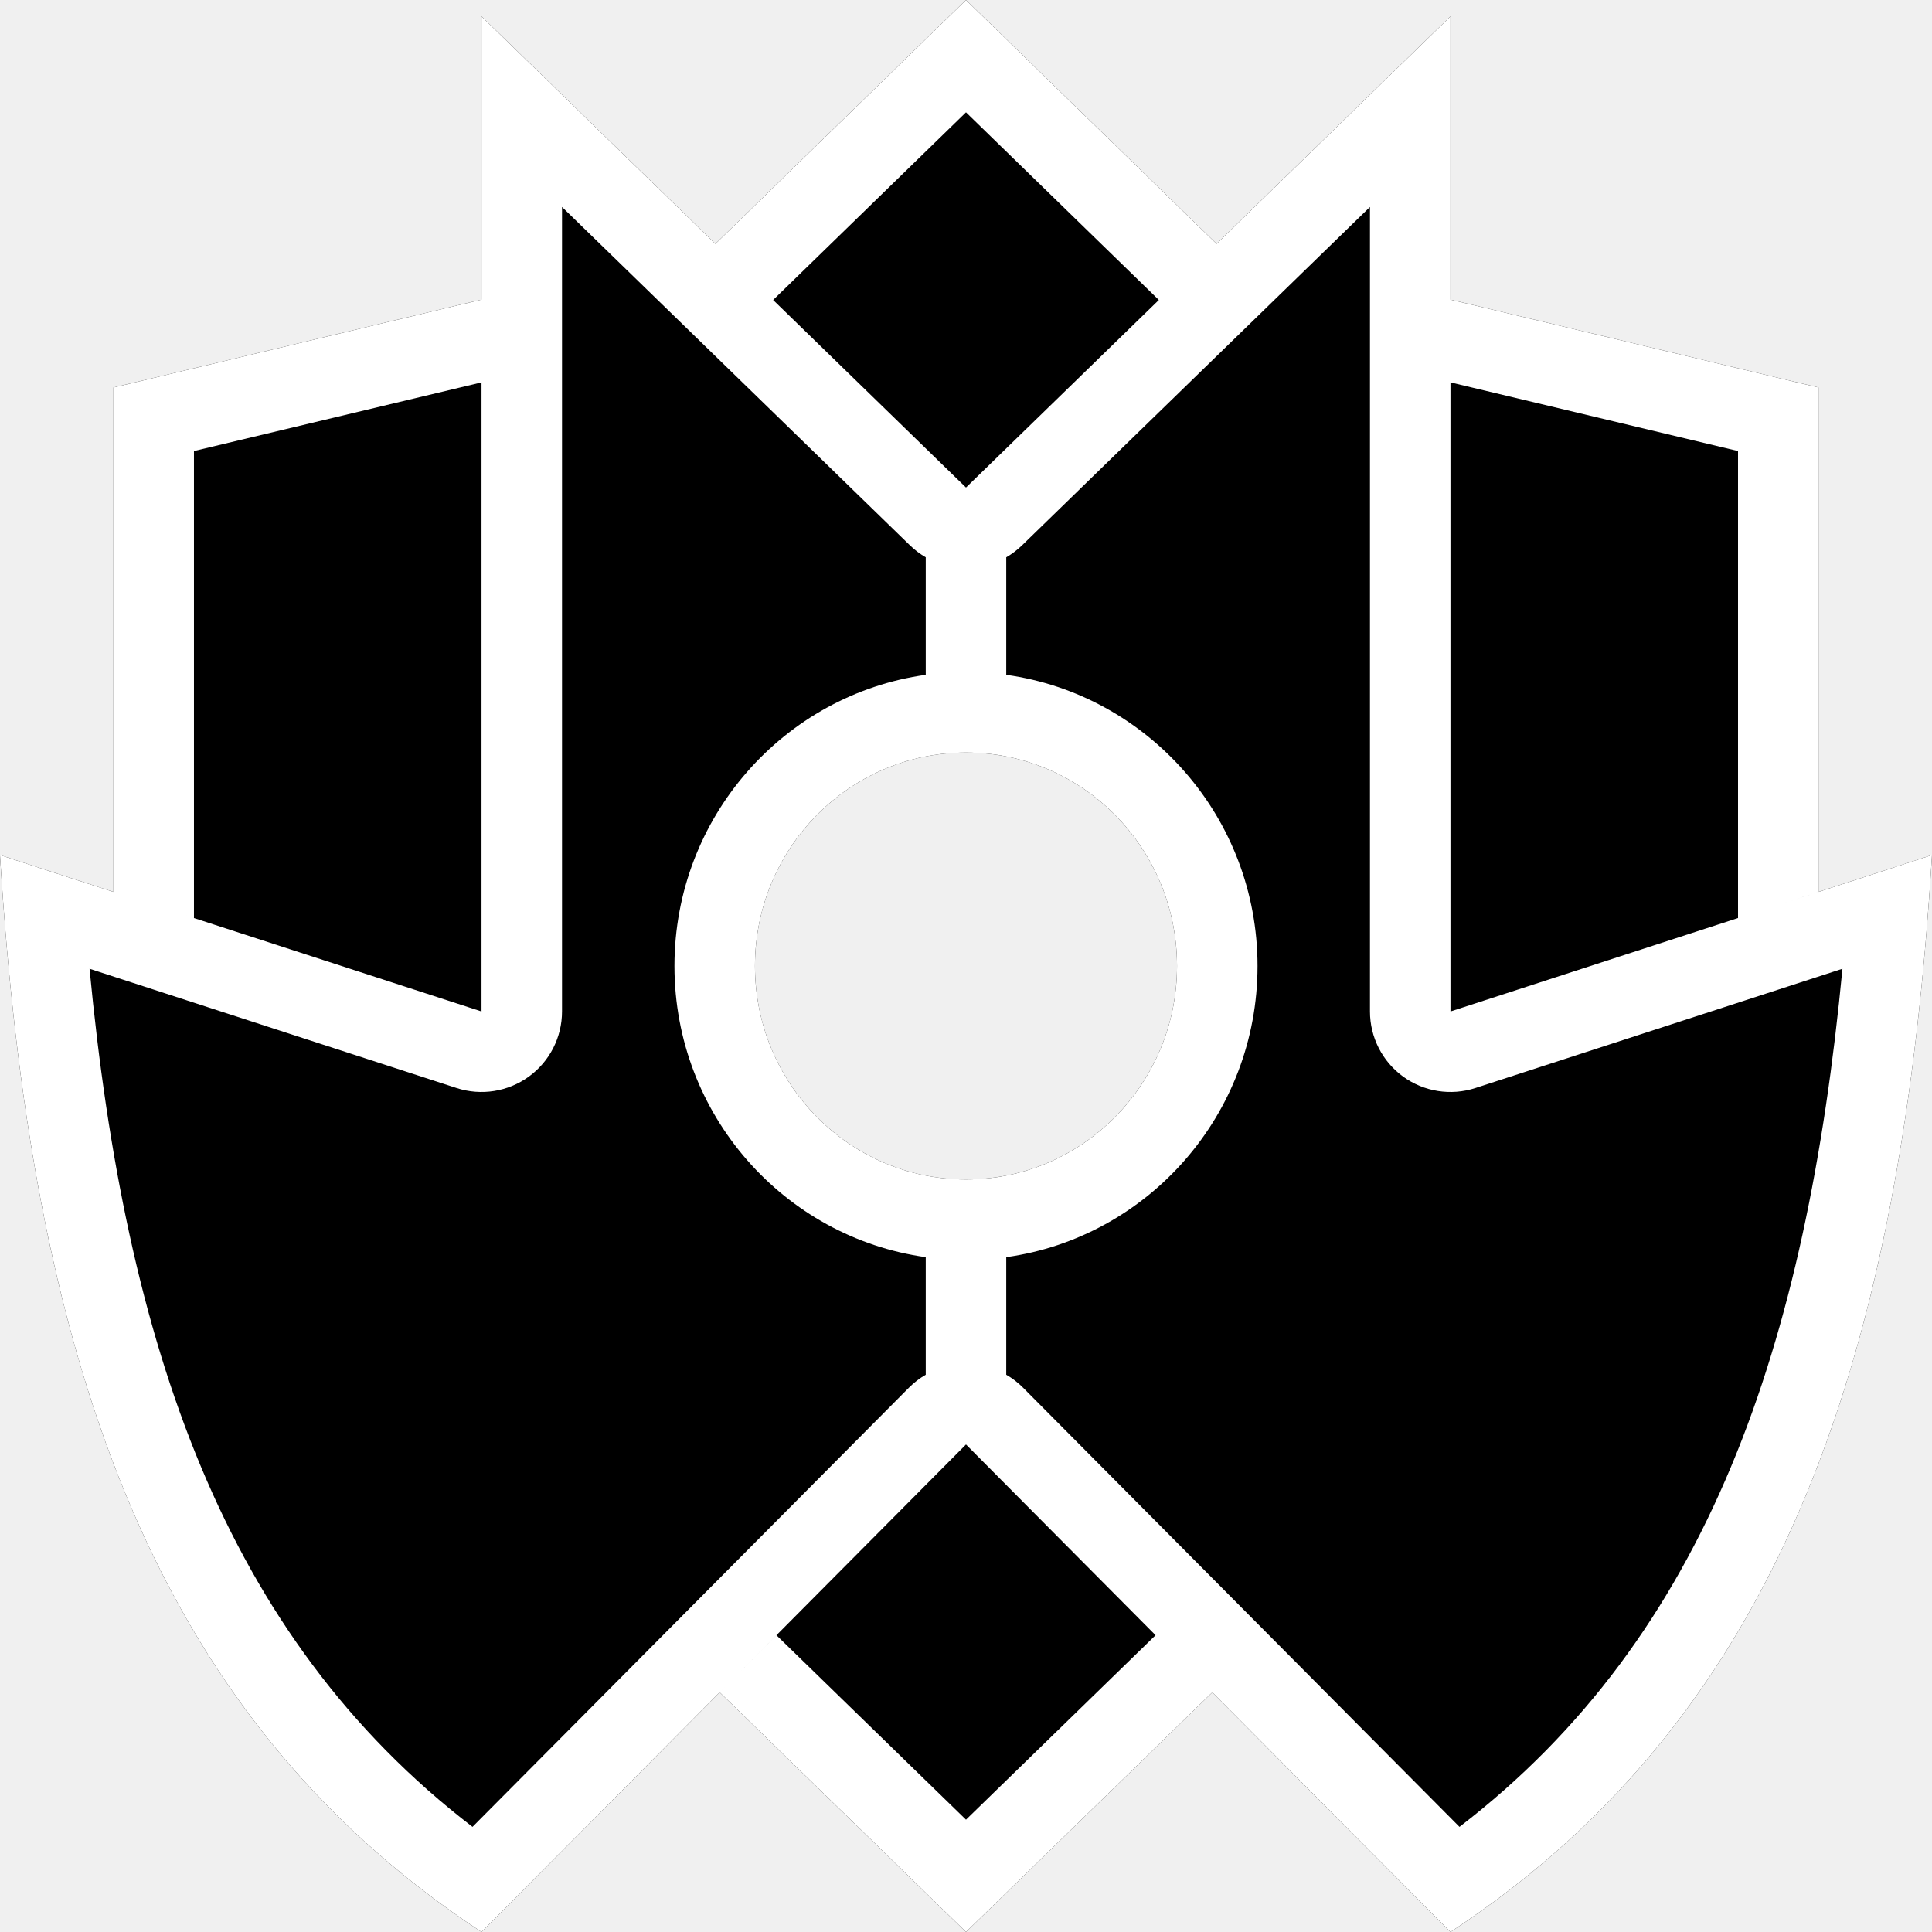
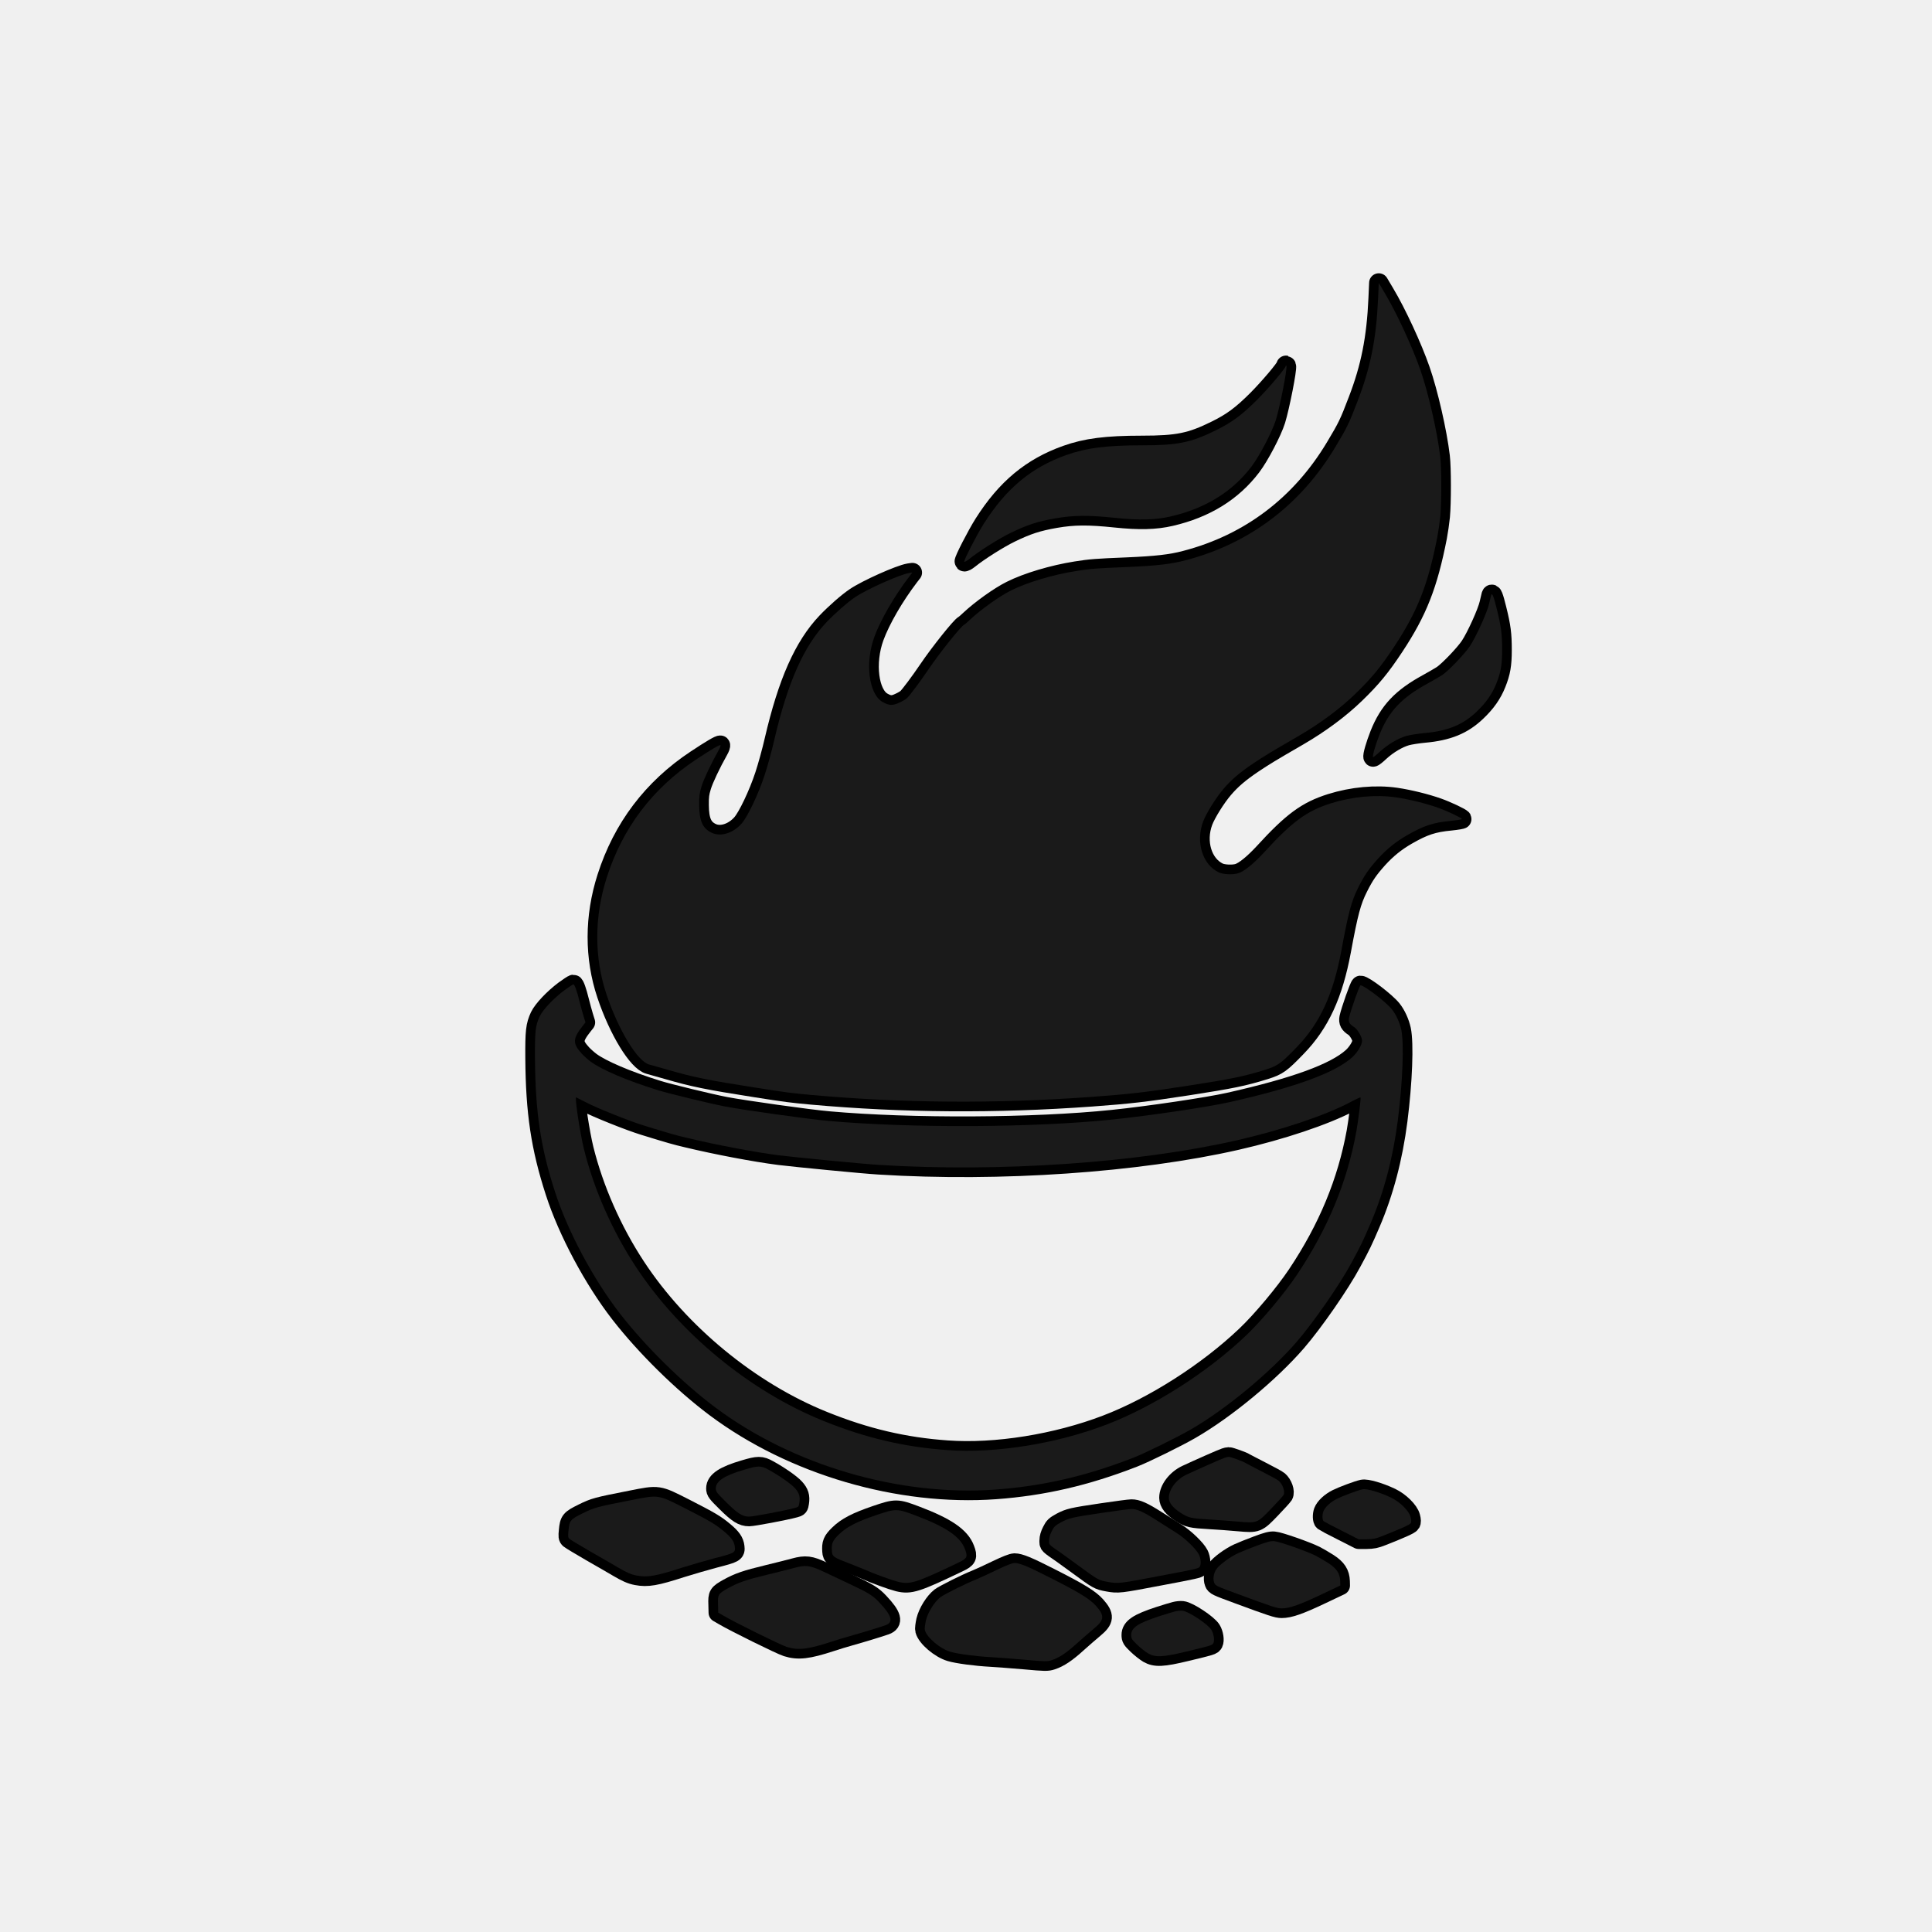
- <svg xmlns="http://www.w3.org/2000/svg" width="100%" height="100%" viewBox="0 0 600 600" version="1.1" xml:space="preserve" style="fill-rule:evenodd;clip-rule:evenodd;stroke-linejoin:round;stroke-miterlimit:2;">
-   <g transform="matrix(0.999997,0,0,1,-450,-750)">
-     <path d="M672.165,825.714L672.197,825.706L750,750L827.803,825.706L827.835,825.714L900.458,755.085L900.458,843.051L1014.76,870.339L1014.76,1026.99L1050,1015.54C1040.7,1167.82 1005.02,1281.29 900.458,1350L826.494,1275.57L750,1350L673.506,1275.57L599.542,1350C494.979,1281.29 459.304,1167.82 450,1015.54L485.238,1026.99L485.238,870.339L599.542,843.051L599.542,755.085L672.165,825.714ZM750,983.71C713.828,983.71 684.461,1013.41 684.461,1050C684.461,1086.59 713.828,1116.29 750,1116.29L750.424,1116.29C786.4,1116.06 815.539,1086.44 815.539,1050C815.539,1013.56 786.4,983.942 750.424,983.711L750,983.71Z" />
-   </g>
-   <g transform="matrix(0.999997,0,0,1,-450,-750)">
-     <path d="M900.458,843.051L1014.76,870.339L1014.76,1026.99L999.758,1031.86L1050,1015.54C1040.7,1167.82 1005.02,1281.29 900.458,1350L826.494,1275.57L750,1350L673.506,1275.57L691.128,1257.83L750,1315.12L808.872,1257.83L750,1198.59L599.542,1350C494.979,1281.29 459.304,1167.82 450,1015.54L485.238,1026.99L485.238,870.339L599.542,843.051L599.542,755.085L672.165,825.714L672.197,825.706L750,750L827.803,825.706L827.835,825.714L900.458,755.085L900.458,843.051ZM762.5,1176.94C764.398,1178.03 766.161,1179.38 767.733,1180.97L903.258,1317.35C980.579,1257.99 1011.05,1167.6 1022.19,1050.86L908.184,1087.9C900.573,1090.37 892.238,1089.05 885.764,1084.35C879.29,1079.65 875.458,1072.13 875.458,1064.12L875.458,814.272L767.437,919.328C765.917,920.807 764.257,922.054 762.5,923.069L762.5,959.576C806.507,965.72 840.539,1003.83 840.539,1050C840.539,1096.17 806.507,1134.28 762.5,1140.42L762.5,1176.94ZM737.5,923.069C735.745,922.055 734.087,920.81 732.57,919.334L624.542,814.272L624.542,1064.12C624.542,1072.13 620.71,1079.65 614.236,1084.35C607.762,1089.05 599.427,1090.37 591.816,1087.9L477.814,1050.86C488.954,1167.61 519.426,1258 596.742,1317.35L732.267,1180.97C733.839,1179.38 735.601,1178.03 737.5,1176.94L737.5,1140.42C693.493,1134.28 659.461,1096.17 659.461,1050C659.461,1003.83 693.493,965.72 737.5,959.576L737.5,923.069ZM750,983.71C786.172,983.71 815.539,1013.41 815.539,1050C815.539,1086.59 786.172,1116.29 750,1116.29C713.828,1116.29 684.461,1086.59 684.461,1050C684.461,1013.41 713.828,983.71 750,983.71ZM900.458,1064.12L989.762,1035.11L989.762,890.073L900.458,868.754L900.458,1064.12ZM599.542,868.754L510.238,890.073L510.238,1035.11L504.569,1033.27L599.542,1064.12L599.542,868.754ZM809.894,843.163L750,784.882L690.106,843.163L675.848,829.296L750,901.412L809.894,843.163Z" style="fill:white;" />
+ <svg xmlns="http://www.w3.org/2000/svg" width="512" height="512" viewBox="0 0 2000 2000">
+   <g transform="translate(0,2000) scale(0.1,-0.1)" fill="#1a1a1a" stroke="#000000" stroke-width="200" paint-order="stroke fill" stroke-linejoin="round">
+     <path d="M14266 16913 c-18 -414 -78 -717 -210 -1059 -90 -237 -110 -277 -231 -479 -358 -600 -891 -1003 -1553 -1175 -150 -40 -305 -57 -607 -70 -320 -13 -374 -17 -525 -41 -240 -38 -506 -117 -675 -202 -121 -60 -313 -198 -428 -306 -27 -26 -52 -47 -57 -49 -29 -10 -258 -297 -369 -462 -88 -130 -193 -270 -222 -297 -13 -12 -50 -34 -82 -48 -66 -31 -105 -29 -170 8 -143 80 -184 405 -86 673 65 178 206 422 365 630 l29 37 -35 -5 c-97 -16 -439 -169 -558 -250 -79 -53 -206 -165 -295 -258 -237 -249 -404 -626 -543 -1225 -25 -110 -70 -272 -99 -360 -64 -195 -177 -433 -239 -502 -90 -100 -218 -138 -310 -93 -92 44 -127 122 -128 285 -1 92 3 124 25 196 23 75 96 230 178 376 13 23 21 45 17 49 -7 7 -98 -46 -253 -149 -451 -299 -760 -708 -924 -1221 -130 -406 -131 -827 -2 -1212 123 -368 322 -694 442 -724 19 -5 104 -29 191 -54 261 -76 415 -108 908 -185 316 -50 374 -57 580 -76 947 -85 1905 -92 2900 -20 393 29 545 46 1000 116 450 70 569 94 798 165 130 41 161 63 327 235 239 247 376 545 460 994 74 402 105 517 176 658 64 128 108 191 205 299 90 99 184 175 299 241 174 100 271 132 452 149 67 7 119 16 117 20 -10 15 -158 85 -249 117 -124 44 -298 87 -435 107 -208 30 -450 8 -673 -62 -250 -79 -399 -188 -695 -512 -105 -113 -199 -190 -261 -211 -55 -18 -159 -14 -206 9 -168 81 -239 315 -160 526 32 85 133 247 211 338 81 95 165 167 309 264 113 75 172 112 468 283 222 129 428 282 585 434 171 165 266 281 406 493 241 365 348 638 445 1132 11 58 25 154 31 214 13 142 13 506 -1 621 -30 253 -123 660 -205 895 -82 236 -245 589 -367 793 l-64 108 -7 -158z" />
+     <path d="M13311 16214 c-2 -25 -171 -225 -295 -350 -162 -162 -264 -237 -431 -319 -257 -127 -395 -155 -763 -155 -370 0 -578 -27 -783 -100 -362 -129 -623 -346 -854 -710 -76 -120 -212 -386 -203 -395 4 -4 26 8 50 27 101 82 312 215 433 273 169 82 276 117 460 149 189 33 343 34 620 5 248 -26 417 -22 575 15 360 84 637 255 836 517 83 110 212 356 251 479 42 136 121 535 110 562 -4 9 -6 9 -6 2z" />
+     <path d="M15436 13839 c-2 -8 -12 -48 -21 -89 -21 -92 -134 -341 -199 -439 -55 -82 -219 -253 -286 -299 -26 -16 -93 -56 -150 -87 -270 -147 -402 -287 -498 -526 -44 -111 -77 -227 -68 -236 3 -3 35 22 70 55 81 75 190 140 276 164 36 10 119 23 185 29 242 22 397 85 539 220 99 94 162 183 206 293 46 115 60 193 60 348 0 164 -10 242 -55 423 -33 134 -49 174 -59 144z" />
+     <path d="M5840 9747 c-109 -82 -220 -199 -253 -268 -44 -95 -51 -153 -49 -434 4 -559 58 -923 208 -1385 131 -406 398 -906 673 -1260 263 -338 644 -714 986 -970 801 -599 1903 -922 2900 -850 491 36 937 139 1428 330 119 46 450 209 592 291 363 209 822 589 1098 908 177 205 449 597 569 821 97 179 117 221 196 405 139 325 232 678 282 1065 51 401 66 799 36 941 -16 73 -53 155 -96 209 -61 77 -287 250 -326 250 -11 0 -104 -265 -119 -337 -8 -41 5 -65 51 -94 37 -23 84 -103 84 -144 0 -42 -48 -121 -102 -170 -179 -161 -589 -311 -1273 -465 -216 -49 -837 -141 -1206 -179 -814 -85 -2084 -91 -2939 -15 -200 17 -881 113 -1075 150 -159 31 -589 135 -699 170 -316 98 -577 210 -690 293 -28 21 -70 58 -93 83 -99 109 -96 156 17 298 l21 26 -20 64 c-11 36 -29 103 -41 150 -28 114 -52 180 -64 180 -6 0 -49 -29 -96 -63z m221 -1156 c116 -61 455 -197 609 -244 273 -84 322 -98 441 -126 313 -75 700 -148 954 -181 170 -21 878 -90 1035 -99 1248 -78 2678 21 3701 254 464 106 911 256 1171 392 59 32 109 55 112 52 6 -6 -22 -231 -44 -356 -95 -519 -293 -999 -613 -1478 -130 -194 -365 -475 -528 -630 -399 -380 -955 -735 -1444 -922 -519 -199 -1149 -300 -1649 -264 -445 31 -847 126 -1282 302 -760 306 -1489 906 -1942 1596 -244 371 -434 802 -537 1218 -40 161 -97 535 -81 535 2 0 45 -22 97 -49z" />
+     <path d="M12680 4910 c-24 -7 -284 -122 -397 -175 -105 -49 -183 -152 -183 -240 0 -52 40 -103 124 -157 79 -51 108 -57 299 -68 89 -5 223 -15 299 -22 191 -17 193 -16 337 134 64 66 121 130 128 141 19 35 -8 112 -51 149 -11 10 -93 54 -181 99 -88 45 -164 85 -170 89 -17 12 -150 60 -165 59 -8 0 -26 -4 -40 -9z" />
+     <path d="M7705 4786 c-208 -61 -295 -119 -295 -194 0 -33 10 -46 108 -143 119 -118 168 -149 237 -149 41 0 376 63 474 90 37 10 40 13 46 54 10 64 -2 103 -47 152 -41 45 -163 130 -273 190 -77 43 -106 43 -250 0z" />
+     <path d="M14105 4583 c-51 -11 -206 -69 -266 -99 -66 -33 -123 -86 -140 -131 -13 -35 -11 -89 4 -101 6 -5 91 -50 187 -98 l175 -89 80 0 c67 1 94 6 165 34 202 80 284 117 294 133 7 12 7 31 -2 65 -16 63 -110 156 -202 200 -118 56 -252 95 -295 86z" />
+     <path d="M6530 4470 c-353 -69 -377 -76 -497 -135 -129 -64 -138 -74 -148 -180 -6 -61 -5 -72 11 -86 11 -9 111 -70 224 -135 113 -64 234 -135 270 -156 95 -56 142 -77 201 -88 111 -21 195 -7 464 80 99 31 254 76 345 100 205 53 214 57 207 117 -6 55 -35 96 -112 160 -88 74 -145 107 -403 239 -284 144 -269 142 -562 84z" />
+     <path d="M11415 4340 c-318 -47 -347 -54 -432 -99 -59 -32 -72 -44 -95 -91 -18 -34 -28 -69 -28 -97 0 -47 -11 -36 139 -140 30 -21 99 -71 153 -111 215 -158 218 -160 317 -178 106 -19 117 -18 536 62 361 68 396 76 411 91 20 20 17 87 -5 131 -30 59 -149 173 -236 226 -44 27 -136 86 -205 130 -138 88 -202 116 -258 115 -20 0 -154 -18 -297 -39z" />
+     <path d="M9068 4315 c-202 -69 -305 -122 -384 -200 -67 -65 -78 -93 -72 -175 4 -54 16 -62 186 -127 64 -25 135 -53 157 -63 96 -43 276 -108 343 -125 125 -30 184 -11 628 201 86 41 94 58 63 138 -47 128 -196 229 -509 347 -196 74 -205 74 -412 4z" />
+     <path d="M13015 4001 c-71 -26 -160 -62 -197 -79 -82 -37 -195 -120 -226 -166 -28 -41 -38 -100 -23 -139 12 -32 21 -36 246 -119 352 -130 406 -148 453 -148 79 0 180 35 398 138 l209 99 -1 44 c-3 81 -36 131 -122 187 -42 27 -104 63 -137 80 -93 46 -375 145 -425 148 -35 3 -74 -7 -175 -45z" />
+     <path d="M10320 3749 c-80 -39 -176 -83 -215 -99 -106 -42 -331 -155 -370 -184 -61 -47 -130 -157 -150 -241 -9 -41 -15 -86 -11 -99 19 -76 156 -193 264 -225 74 -22 259 -47 422 -56 58 -3 212 -15 342 -26 222 -20 240 -20 286 -5 78 26 153 76 265 178 57 51 136 120 175 152 105 88 108 130 17 233 -65 72 -169 136 -475 291 -234 119 -315 152 -368 152 -25 -1 -84 -24 -182 -71z" />
+     <path d="M8225 3770 c-38 -11 -164 -42 -278 -70 -224 -54 -302 -81 -412 -142 -100 -56 -106 -65 -102 -167 l2 -85 50 -29 c116 -69 598 -307 660 -326 118 -37 219 -25 455 52 58 19 148 47 200 61 118 33 311 92 367 112 84 30 67 96 -62 233 -71 76 -110 100 -327 202 -106 50 -224 106 -263 124 -129 60 -176 66 -290 35z" />
+     <path d="M12165 3319 c-22 -5 -96 -28 -165 -50 -220 -72 -290 -119 -290 -194 0 -38 6 -47 63 -102 34 -33 85 -73 112 -89 75 -43 150 -40 395 19 266 64 268 65 281 88 14 28 4 96 -21 137 -36 59 -237 192 -300 198 -19 2 -53 -1 -75 -7z" />
  </g>
</svg>
